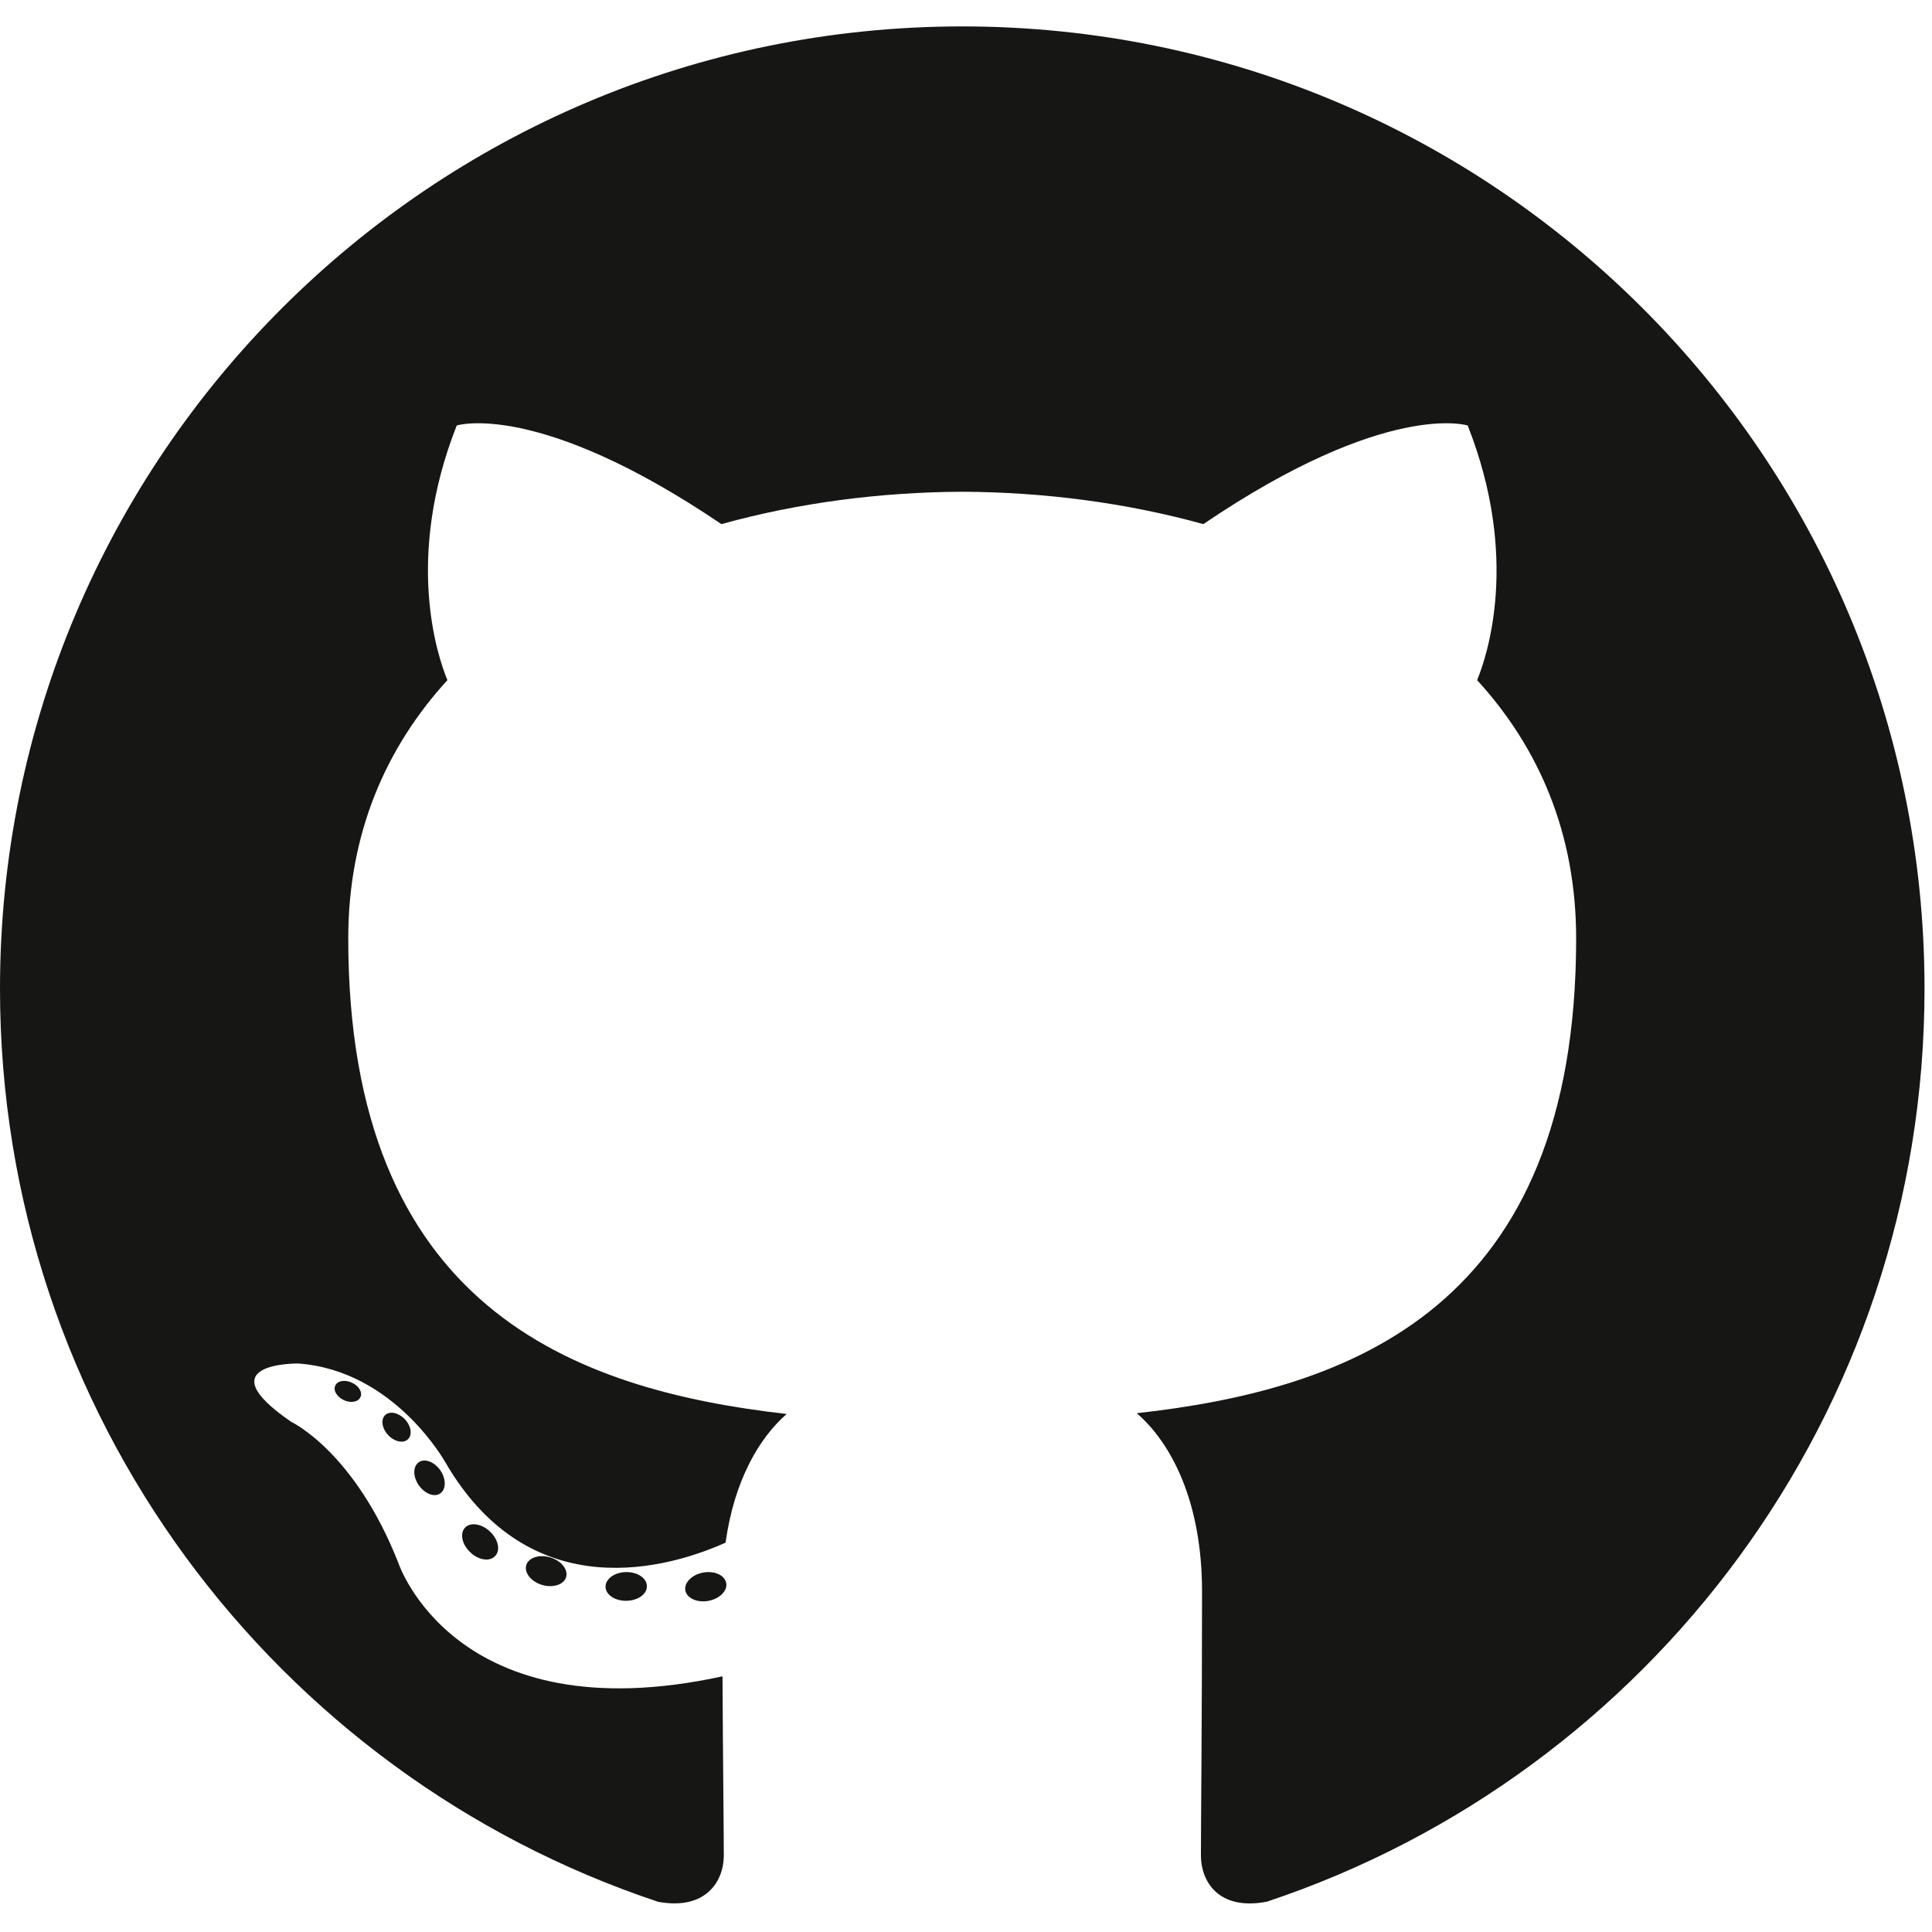
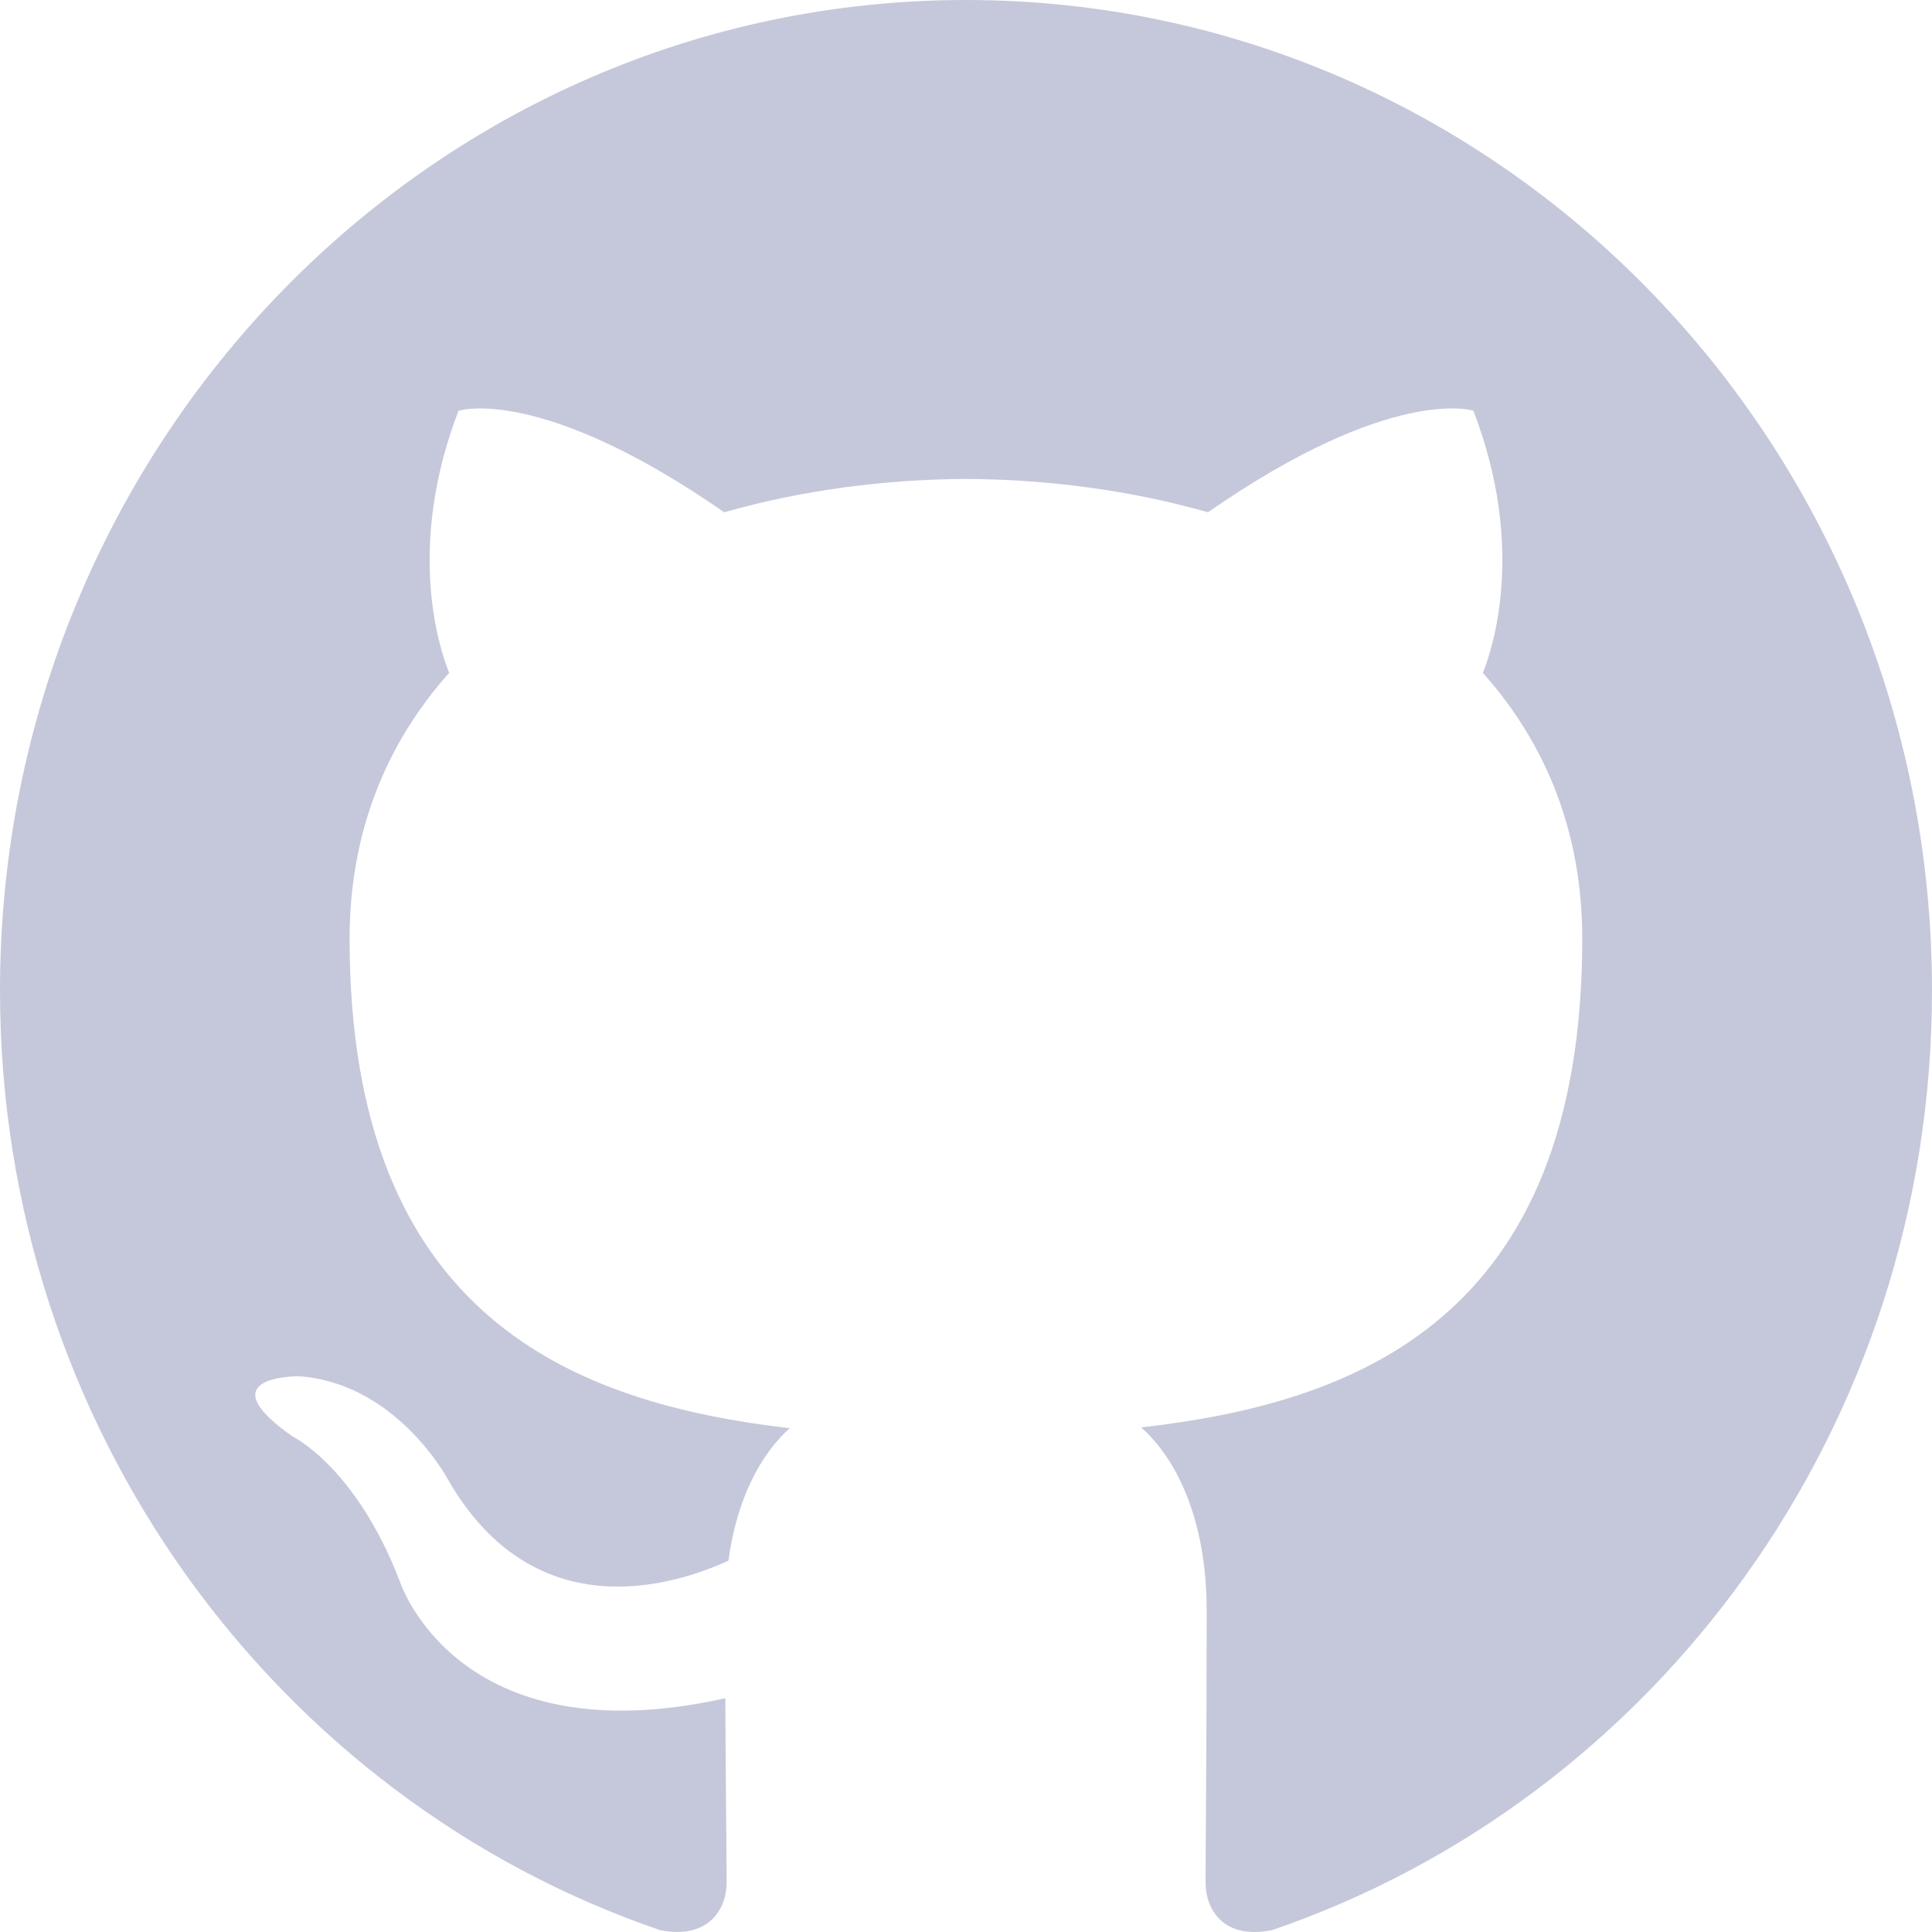
- <svg xmlns="http://www.w3.org/2000/svg" viewBox="0 -3.5 256 256" preserveAspectRatio="xMinYMin meet" fill="#000000">
-   <g id="SVGRepo_bgCarrier" stroke-width="0" />
-   <g id="SVGRepo_tracerCarrier" stroke-linecap="round" stroke-linejoin="round" />
-   <g id="SVGRepo_iconCarrier">
-     <g fill="#161614">
-       <path d="M127.505 0C57.095 0 0 57.085 0 127.505c0 56.336 36.534 104.13 87.196 120.99 6.372 1.18 8.712-2.766 8.712-6.134 0-3.04-.119-13.085-.173-23.739-35.473 7.713-42.958-15.044-42.958-15.044-5.8-14.738-14.157-18.656-14.157-18.656-11.568-7.914.872-7.752.872-7.752 12.804.9 19.546 13.14 19.546 13.14 11.372 19.493 29.828 13.857 37.104 10.6 1.144-8.242 4.449-13.866 8.095-17.05-28.32-3.225-58.092-14.158-58.092-63.014 0-13.92 4.981-25.295 13.138-34.224-1.324-3.212-5.688-16.18 1.235-33.743 0 0 10.707-3.427 35.073 13.07 10.17-2.826 21.078-4.242 31.914-4.29 10.836.048 21.752 1.464 31.942 4.29 24.337-16.497 35.029-13.07 35.029-13.07 6.94 17.563 2.574 30.531 1.25 33.743 8.175 8.929 13.122 20.303 13.122 34.224 0 48.972-29.828 59.756-58.22 62.912 4.573 3.957 8.648 11.717 8.648 23.612 0 17.06-.148 30.791-.148 34.991 0 3.393 2.295 7.369 8.759 6.117 50.634-16.879 87.122-64.656 87.122-120.973C255.009 57.085 197.922 0 127.505 0" />
-       <path d="M47.755 181.634c-.28.633-1.278.823-2.185.389-.925-.416-1.445-1.28-1.145-1.916.275-.652 1.273-.834 2.196-.396.927.415 1.455 1.287 1.134 1.923M54.027 187.23c-.608.564-1.797.302-2.604-.589-.834-.889-.99-2.077-.373-2.65.627-.563 1.78-.3 2.616.59.834.899.996 2.08.36 2.65M58.33 194.39c-.782.543-2.06.034-2.849-1.1-.781-1.133-.781-2.493.017-3.038.792-.545 2.05-.055 2.85 1.07.78 1.153.78 2.513-.019 3.069M65.606 202.683c-.699.77-2.187.564-3.277-.488-1.114-1.028-1.425-2.487-.724-3.258.707-.772 2.204-.555 3.302.488 1.107 1.026 1.445 2.496.7 3.258M75.01 205.483c-.307.998-1.741 1.452-3.185 1.028-1.442-.437-2.386-1.607-2.095-2.616.3-1.005 1.74-1.478 3.195-1.024 1.44.435 2.386 1.596 2.086 2.612M85.714 206.67c.036 1.052-1.189 1.924-2.705 1.943-1.525.033-2.758-.818-2.774-1.852 0-1.062 1.197-1.926 2.721-1.951 1.516-.03 2.758.815 2.758 1.86M96.228 206.267c.182 1.026-.872 2.08-2.377 2.36-1.48.27-2.85-.363-3.039-1.38-.184-1.052.89-2.105 2.367-2.378 1.508-.262 2.857.355 3.049 1.398" />
-     </g>
+ <svg xmlns="http://www.w3.org/2000/svg" width="40" height="40" viewBox="0 0 40 40" fill="none">
+   <g id="contacts">
+     <path id="Vector" d="M20 0C8.956 0 -6.10352e-05 9.181 -6.10352e-05 20.506C-6.10352e-05 29.567 5.731 37.253 13.677 39.965C14.677 40.155 15.044 39.52 15.044 38.978C15.044 38.489 15.025 36.874 15.017 35.16C9.452 36.401 8.278 32.741 8.278 32.741C7.369 30.371 6.058 29.741 6.058 29.741C4.243 28.468 6.195 28.494 6.195 28.494C8.203 28.639 9.26 30.607 9.26 30.607C11.044 33.742 13.939 32.836 15.081 32.312C15.26 30.986 15.778 30.082 16.35 29.57C11.908 29.051 7.238 27.293 7.238 19.435C7.238 17.197 8.019 15.367 9.299 13.931C9.091 13.415 8.407 11.329 9.493 8.504C9.493 8.504 11.172 7.953 14.994 10.606C16.589 10.152 18.3 9.924 20 9.916C21.7 9.924 23.412 10.152 25.01 10.606C28.828 7.953 30.505 8.504 30.505 8.504C31.593 11.329 30.909 13.415 30.701 13.931C31.983 15.367 32.759 17.197 32.759 19.435C32.759 27.311 28.081 29.046 23.627 29.553C24.344 30.19 24.983 31.438 24.983 33.351C24.983 36.094 24.96 38.303 24.96 38.978C24.96 39.524 25.32 40.163 26.334 39.962C34.276 37.247 40 29.564 40 20.506C40 9.181 31.045 0 20 0Z" fill="#C5C8DA" />
  </g>
</svg>
